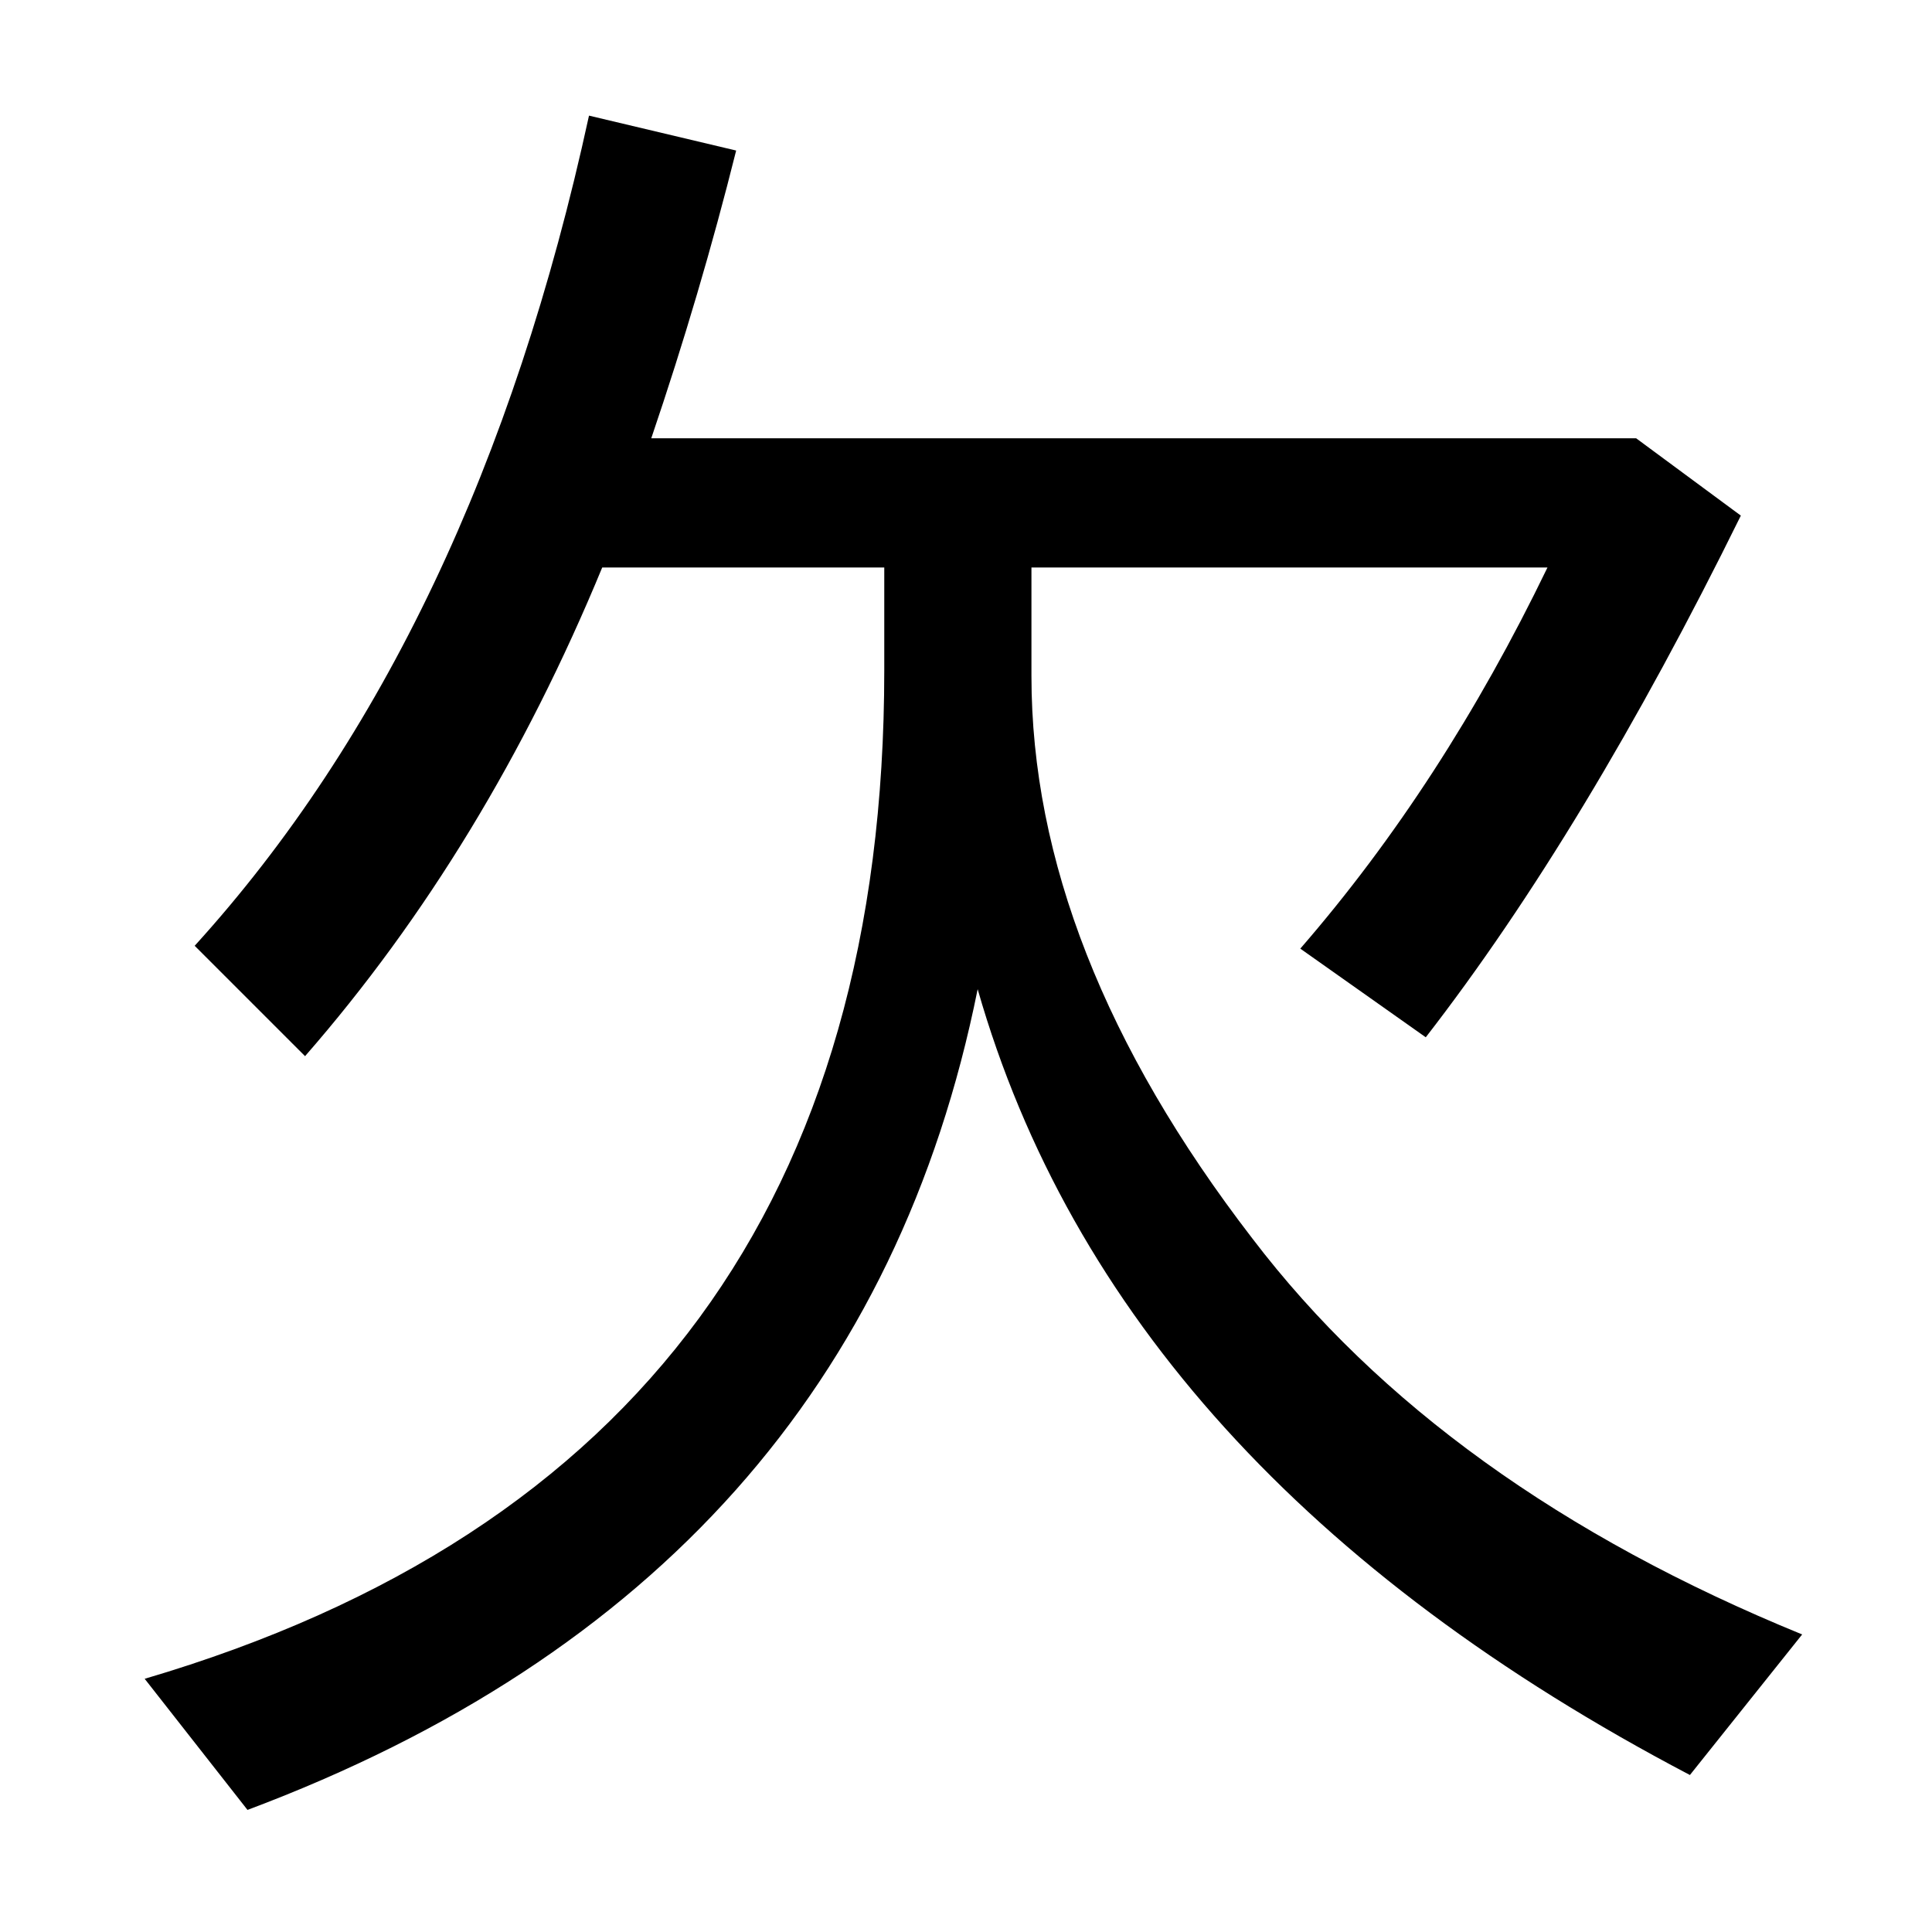
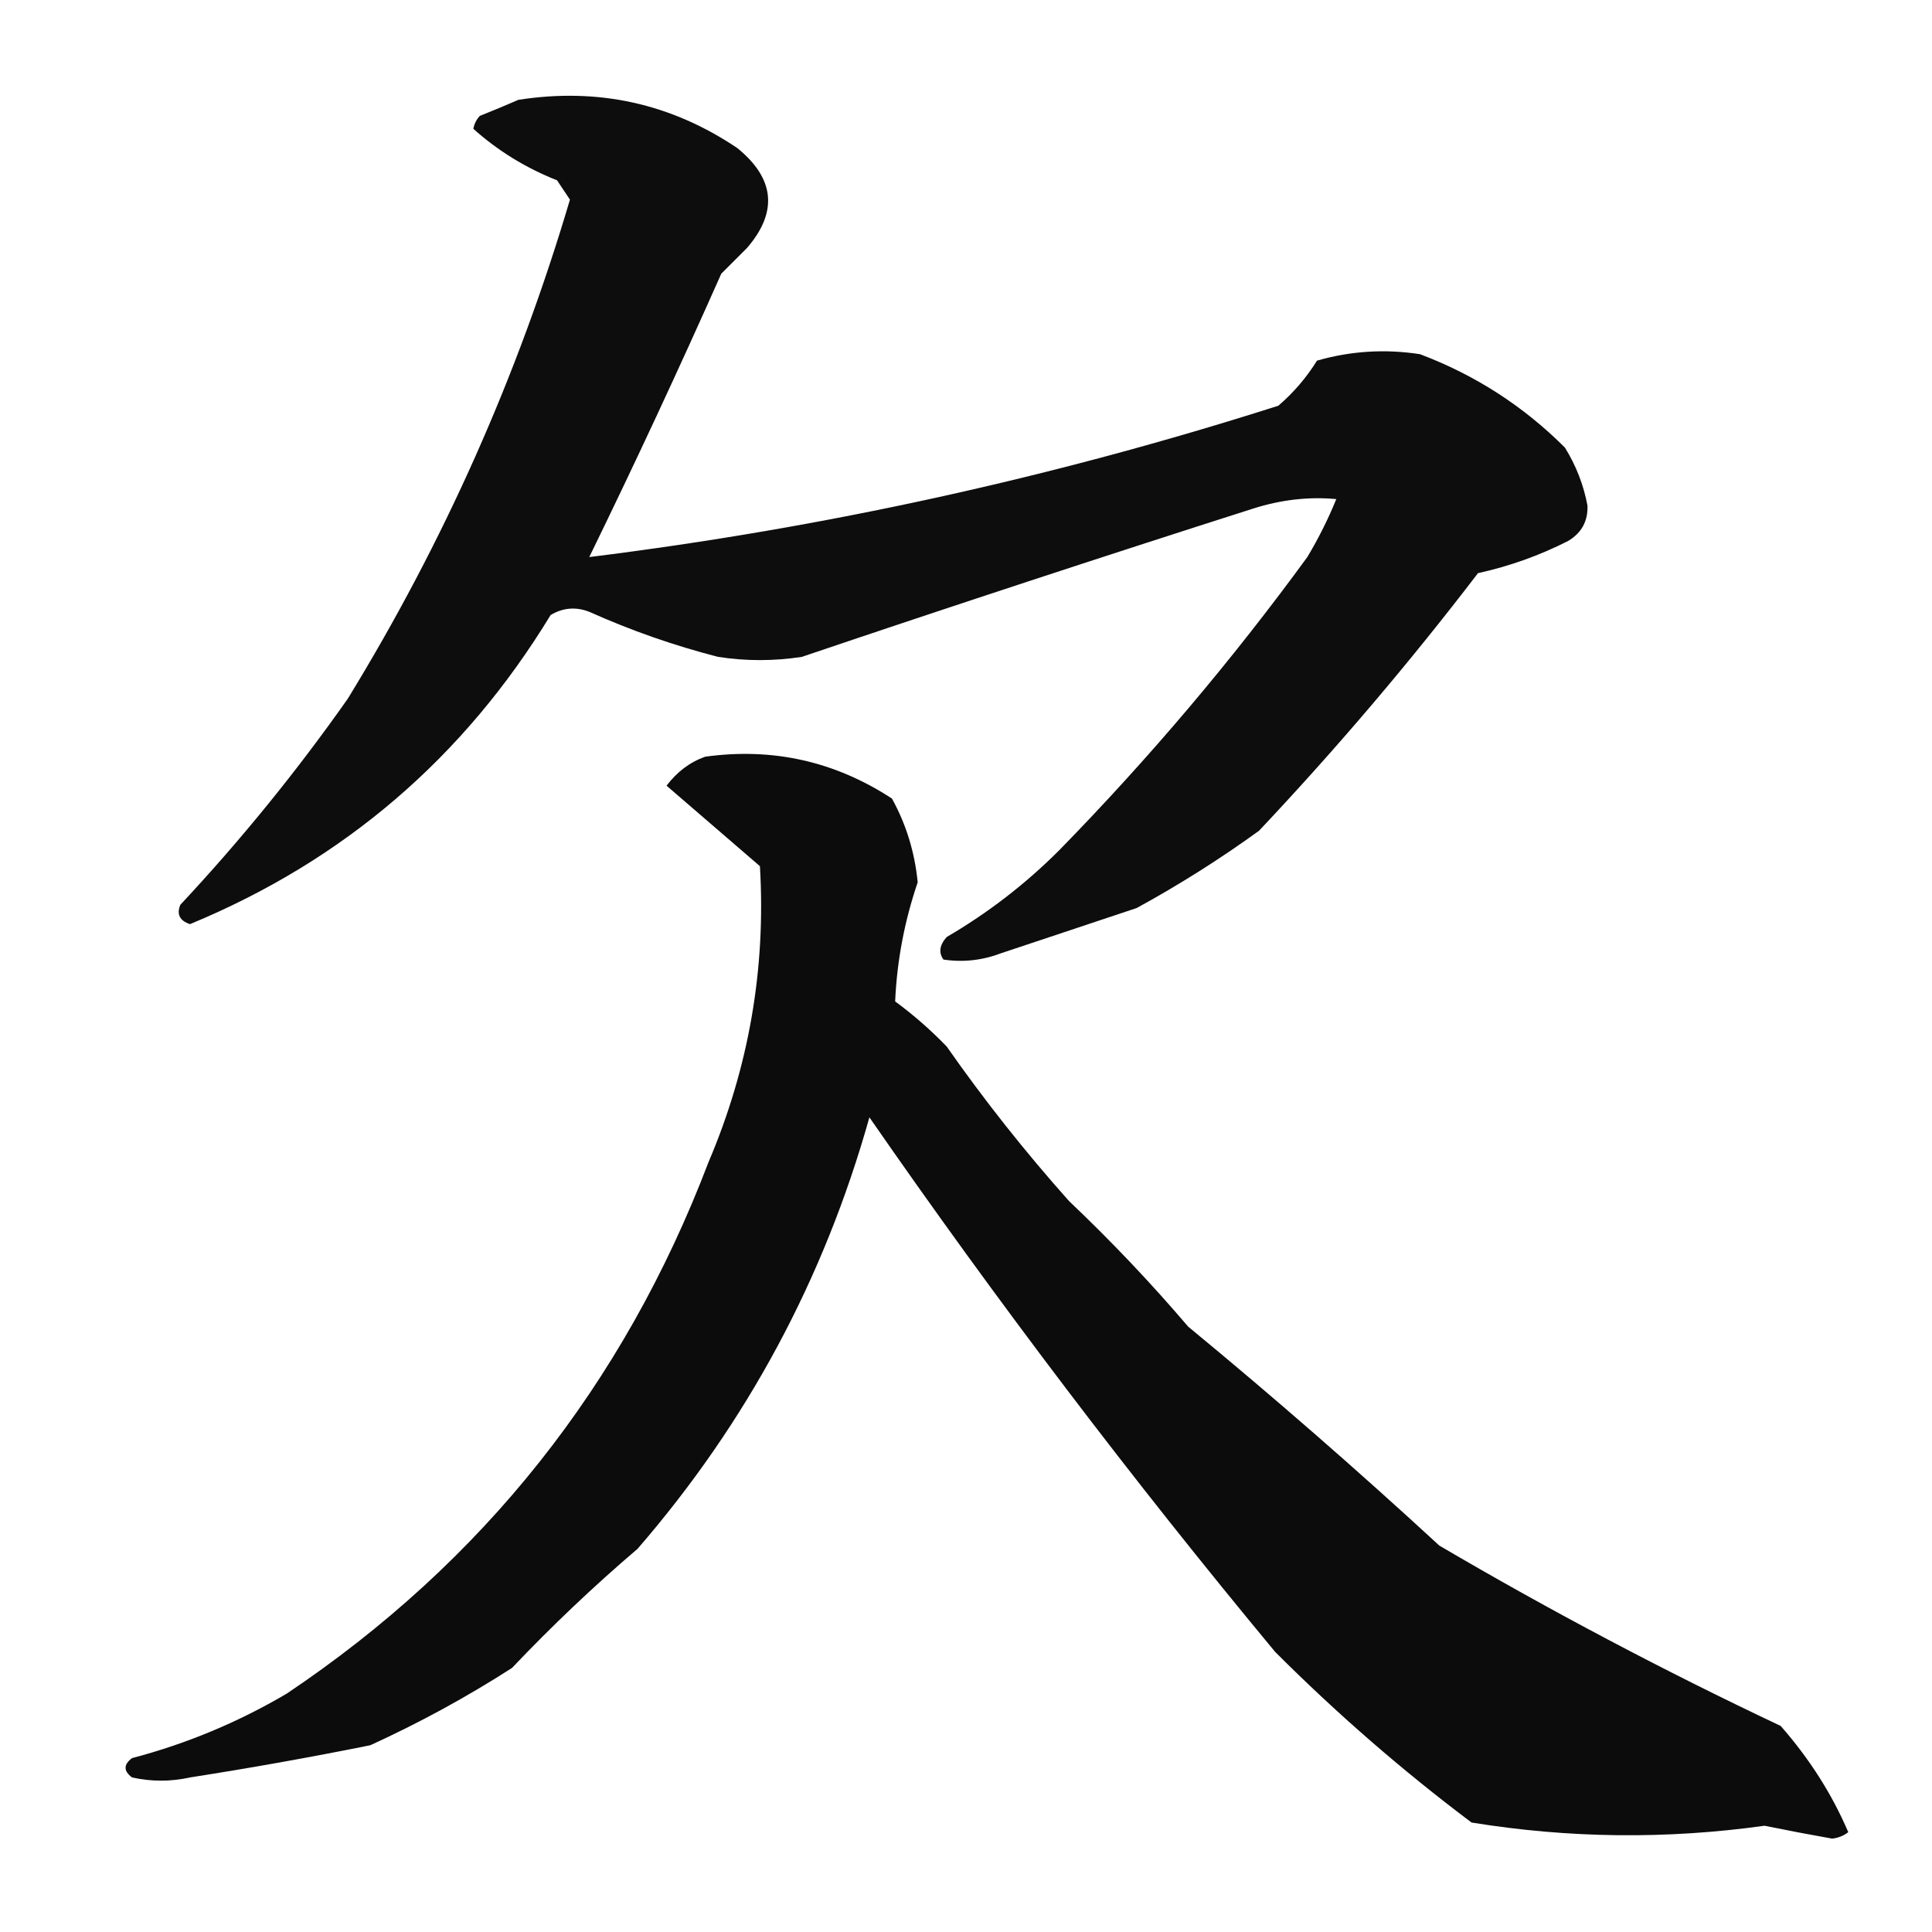
- <svg xmlns="http://www.w3.org/2000/svg" width="100%" height="100%" viewBox="0 0 100 100" version="1.1" xml:space="preserve" style="fill-rule:evenodd;clip-rule:evenodd;stroke-linejoin:round;stroke-miterlimit:1.414;">
-   <g transform="matrix(1,0,0,1,-28.8535,39.8509)">
-     <path d="M79.457,11.349C75.356,31.759 62.758,45.92 41.664,53.83L36.342,47.043C61.863,39.523 74.623,22.124 74.623,-5.155L74.623,-10.477L60.024,-10.477C56.02,-0.776 50.893,7.655 44.643,14.816L38.93,9.103C48.631,-1.574 55.434,-15.897 59.34,-33.866L66.957,-32.059C65.72,-27.111 64.256,-22.147 62.563,-17.166L113.539,-17.166L118.959,-13.163C113.588,-2.258 108.152,6.743 102.651,13.839L96.157,9.25C101.072,3.586 105.336,-2.99 108.95,-10.477L82.241,-10.477L82.241,-4.862C82.241,4.643 86.049,14.344 93.666,24.24C100.209,32.834 109.698,39.67 122.133,44.748L116.323,52.023C96.531,41.639 84.242,28.081 79.457,11.349Z" style="fill-rule:nonzero;" />
+ <svg xmlns="http://www.w3.org/2000/svg" version="1.1" width="300px" height="300px" style="shape-rendering:geometricPrecision; text-rendering:geometricPrecision; image-rendering:optimizeQuality; fill-rule:evenodd; clip-rule:evenodd">
+   <g>
+     <path style="opacity:0.947" fill="#000000" d="M 80.5,15.5 C 92.884,13.571 104.217,16.071 114.5,23C 120.318,27.738 120.818,32.905 116,38.5C 114.667,39.833 113.333,41.167 112,42.5C 105.406,57.35 98.573,72.017 91.5,86.5C 127.89,81.986 163.557,74.153 198.5,63C 200.874,60.961 202.874,58.628 204.5,56C 209.746,54.494 215.079,54.161 220.5,55C 229.055,58.226 236.555,63.059 243,69.5C 244.734,72.298 245.901,75.298 246.5,78.5C 246.594,80.912 245.594,82.745 243.5,84C 239.05,86.261 234.383,87.928 229.5,89C 218.878,102.891 207.545,116.224 195.5,129C 189.434,133.395 183.1,137.395 176.5,141C 169.527,143.324 162.527,145.658 155.5,148C 152.558,149.124 149.558,149.458 146.5,149C 145.72,147.927 145.887,146.76 147,145.5C 153.404,141.765 159.237,137.265 164.5,132C 178.46,117.713 191.293,102.547 203,86.5C 204.737,83.603 206.237,80.603 207.5,77.5C 203.207,77.097 198.874,77.597 194.5,79C 171.078,86.474 147.744,94.141 124.5,102C 120.167,102.667 115.833,102.667 111.5,102C 104.63,100.231 97.963,97.898 91.5,95C 89.421,94.192 87.421,94.359 85.5,95.5C 72.042,117.628 53.375,133.628 29.5,143.5C 27.899,142.965 27.399,141.965 28,140.5C 37.424,130.413 46.091,119.747 54,108.5C 68.912,84.177 80.412,58.343 88.5,31C 87.833,30 87.167,29 86.5,28C 81.635,26.074 77.302,23.407 73.5,20C 73.645,19.228 73.978,18.561 74.5,18C 76.612,17.155 78.612,16.322 80.5,15.5 Z" />
+   </g>
+   <g>
+     <path style="opacity:0.951" fill="#000000" d="M 109.5,117.5 C 119.985,116.051 129.652,118.218 138.5,124C 140.705,127.987 142.038,132.321 142.5,137C 140.44,143.059 139.273,149.226 139,155.5C 141.854,157.598 144.521,159.931 147,162.5C 152.852,170.864 159.185,178.864 166,186.5C 172.532,192.698 178.699,199.198 184.5,206C 197.796,216.96 210.796,228.294 223.5,240C 240.724,250.113 258.39,259.446 276.5,268C 280.966,273.082 284.466,278.582 287,284.5C 286.275,285.059 285.442,285.392 284.5,285.5C 280.987,284.879 277.487,284.213 274,283.5C 258.783,285.625 243.616,285.458 228.5,283C 217.742,274.913 207.576,266.08 198,256.5C 175.786,229.731 154.786,202.065 135,173.5C 127.965,198.574 115.965,220.907 99,240.5C 92.198,246.301 85.698,252.468 79.5,259C 72.455,263.523 65.122,267.523 57.5,271C 48.215,272.871 38.881,274.538 29.5,276C 26.5,276.667 23.5,276.667 20.5,276C 19.167,275 19.167,274 20.5,273C 28.949,270.777 36.949,267.443 44.5,263C 75.004,242.547 96.838,215.047 110,180.5C 116.282,165.763 118.948,150.43 118,134.5C 113.167,130.333 108.333,126.167 103.5,122C 105.141,119.837 107.141,118.337 109.5,117.5 Z" />
  </g>
</svg>
